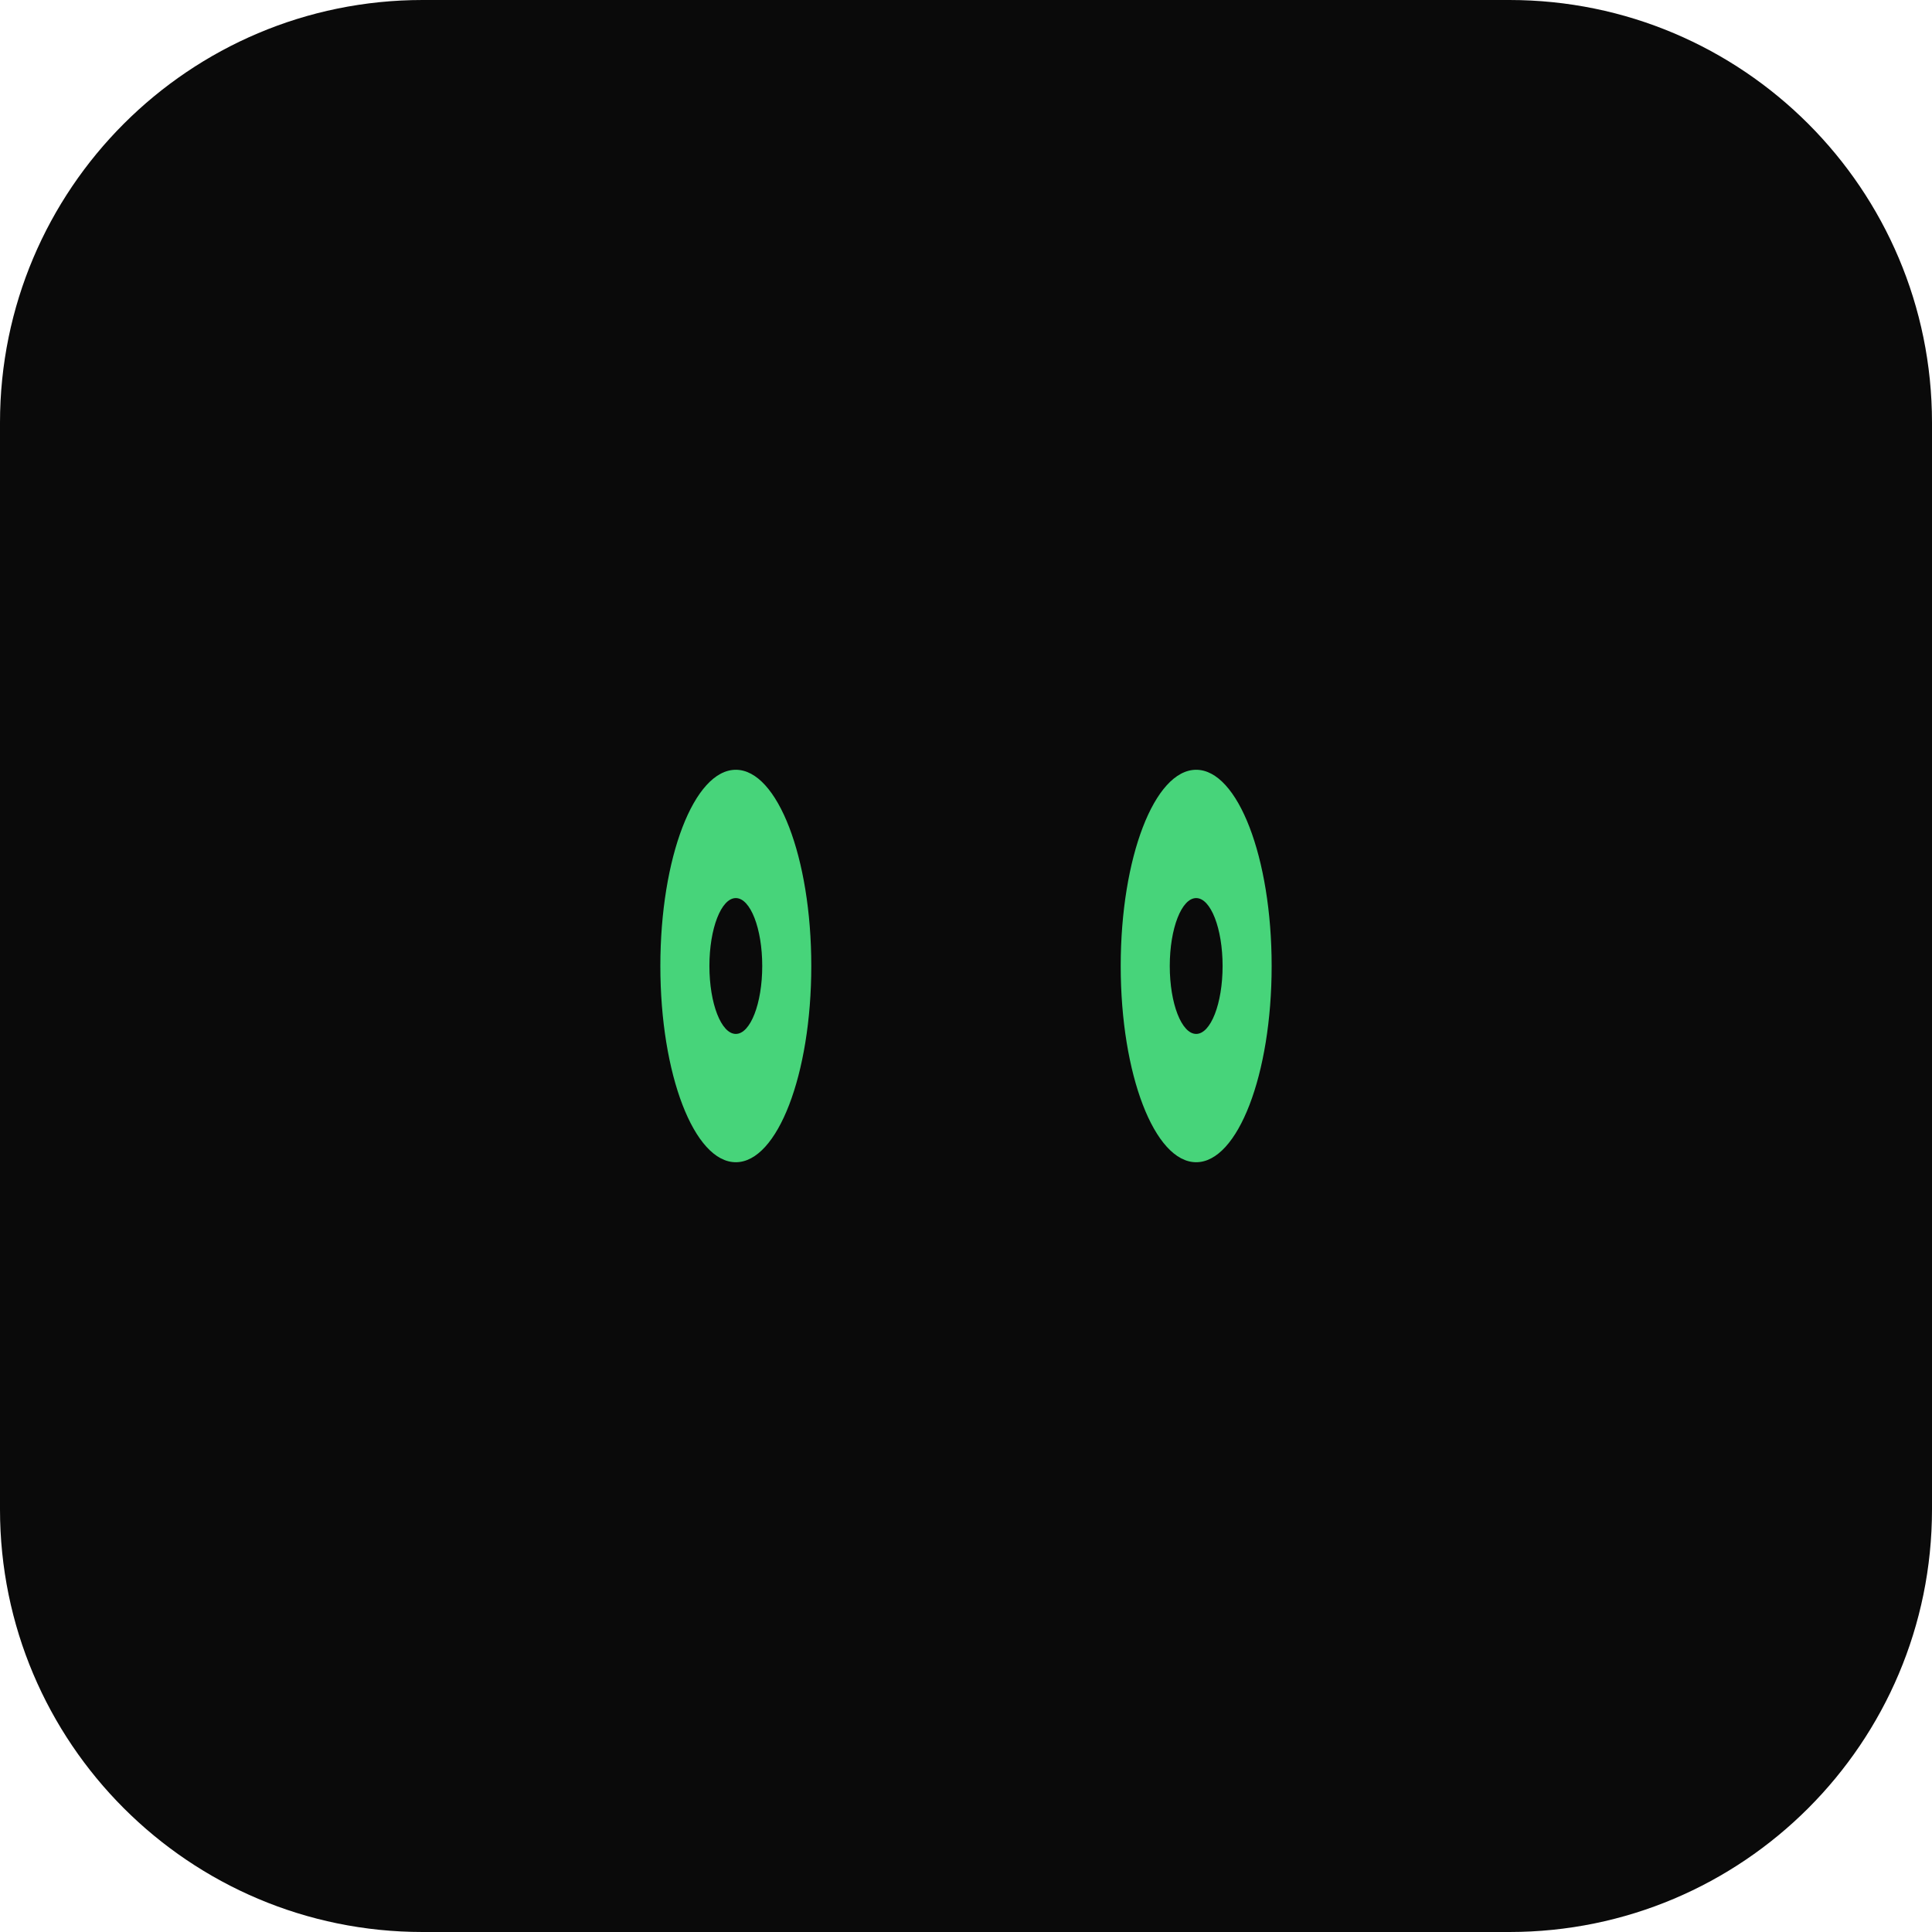
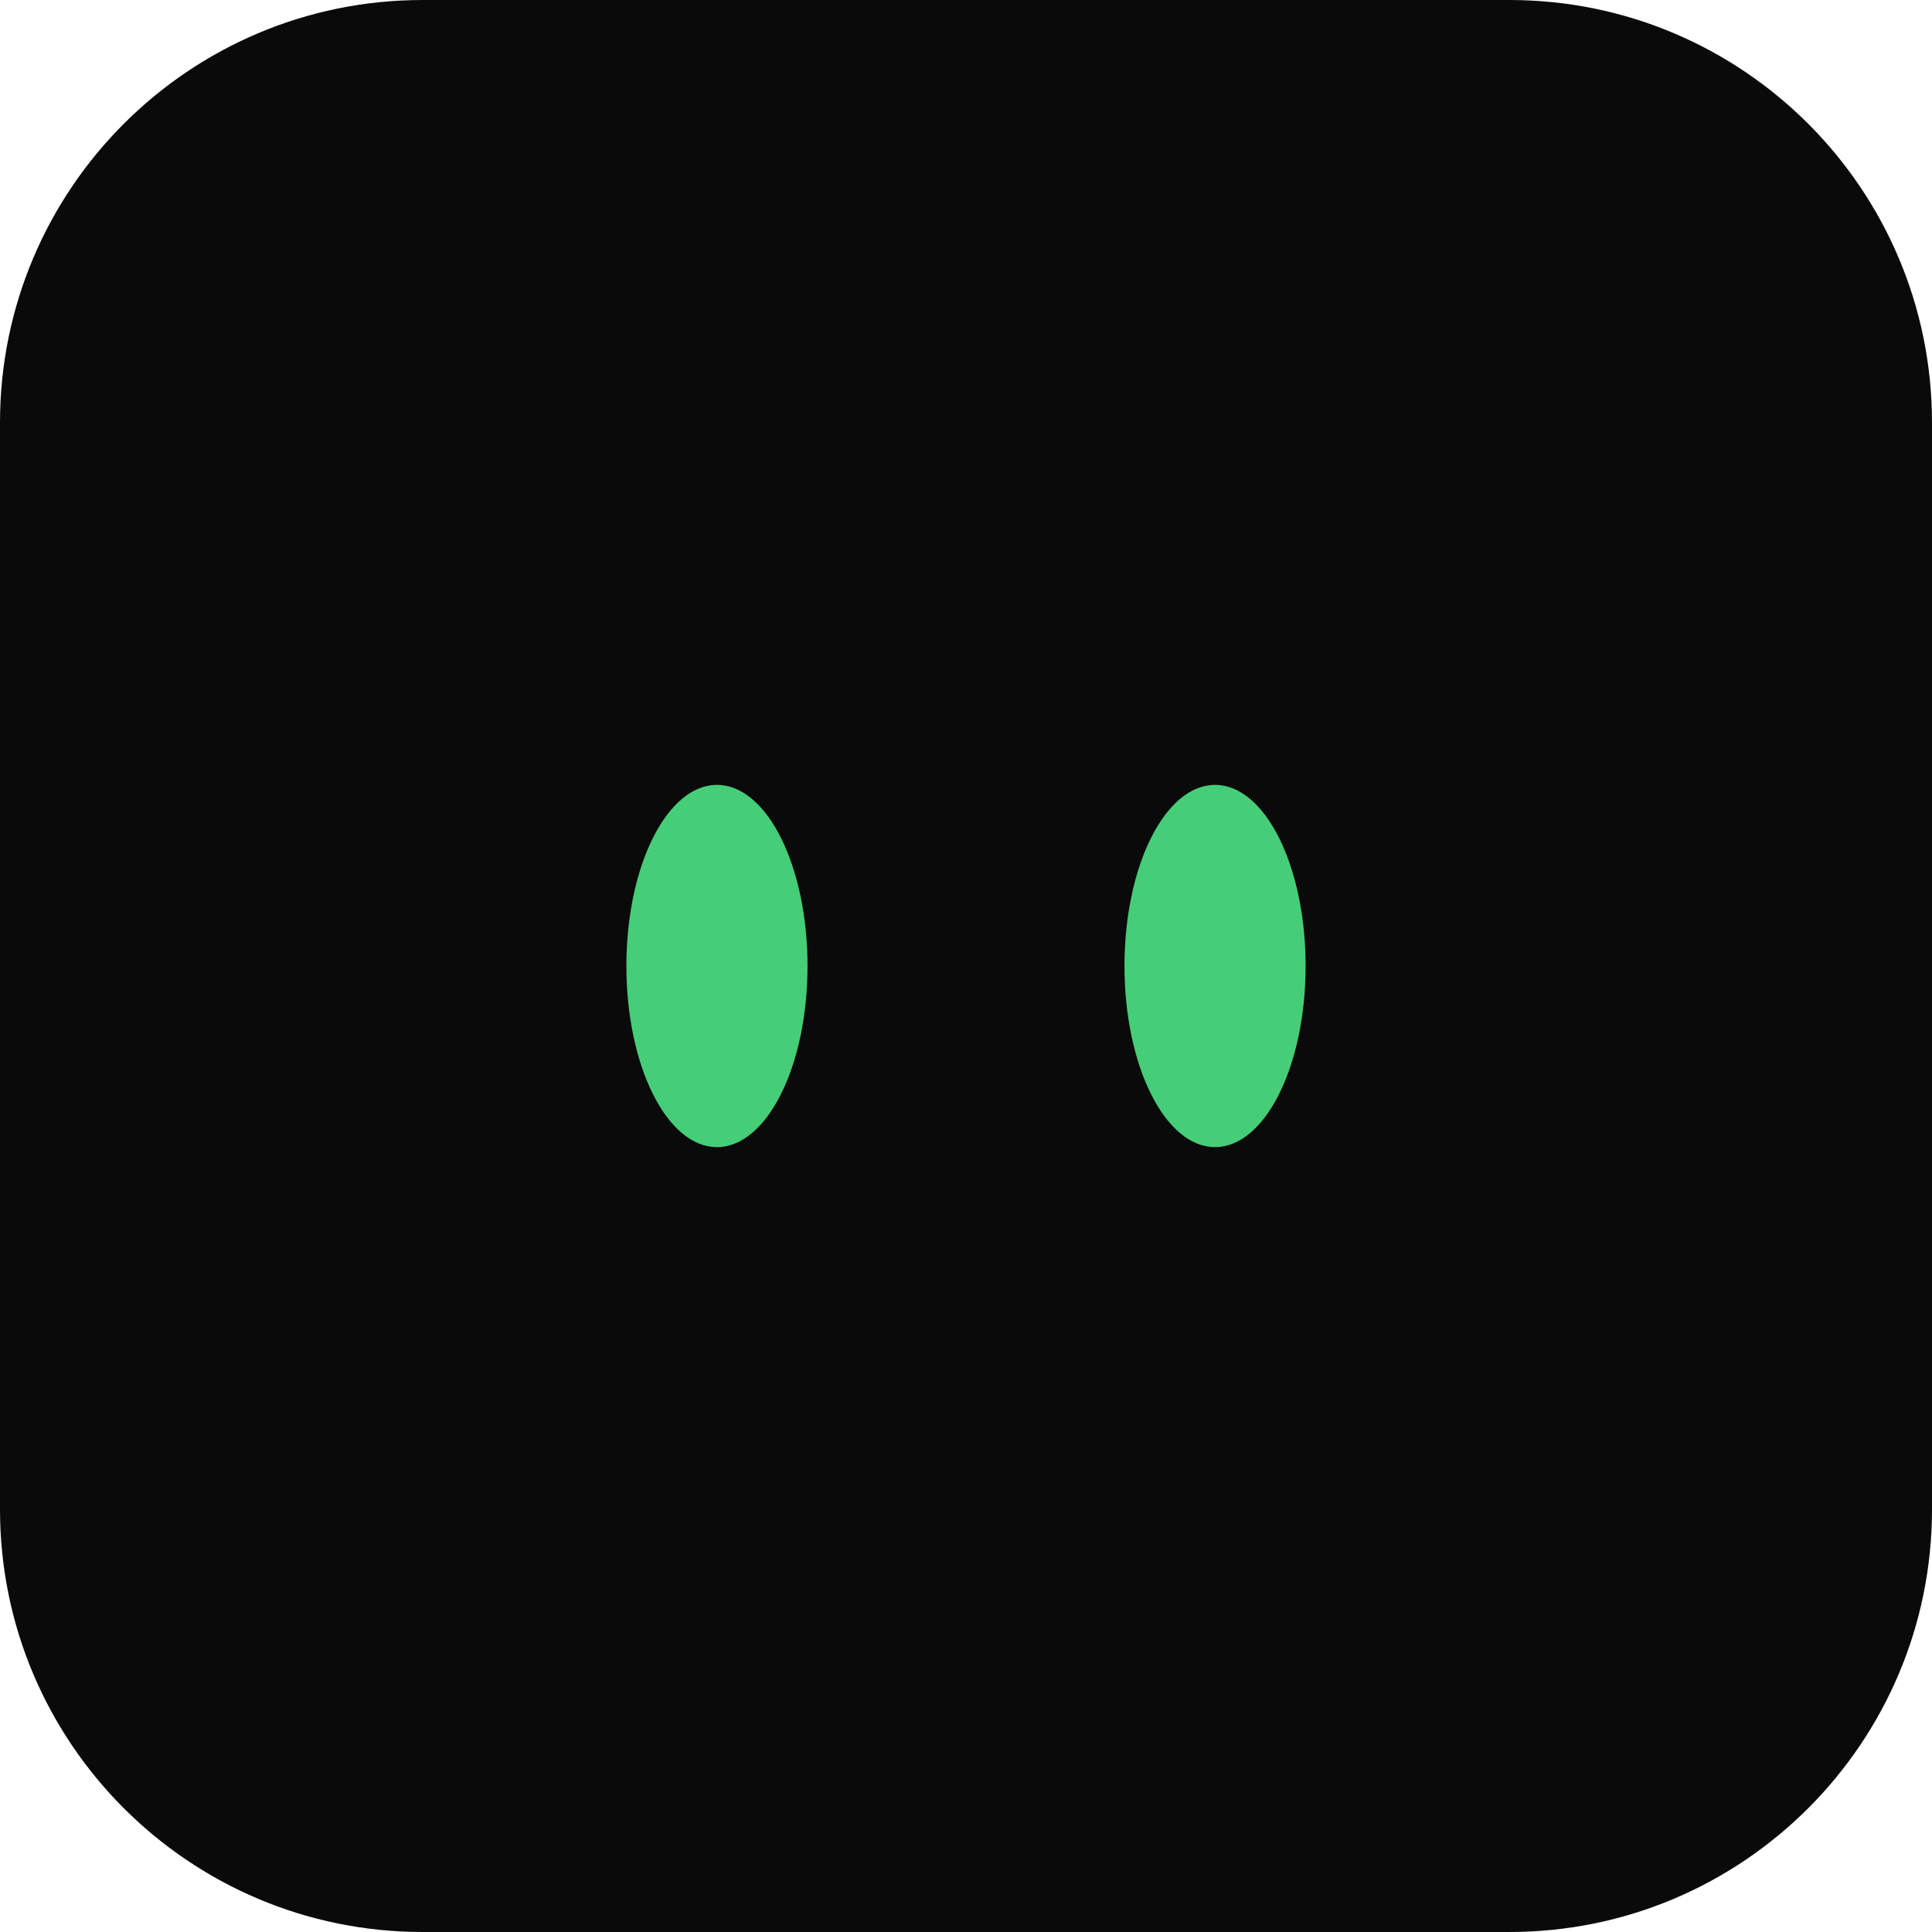
<svg xmlns="http://www.w3.org/2000/svg" viewBox="0 0 512 512">
  <rect width="512" height="512" rx="112" fill="#0a0a0a" />
-   <ellipse cx="195" cy="256" rx="20" ry="52" fill="#4ade80" opacity=".95" />
-   <ellipse cx="317" cy="256" rx="20" ry="52" fill="#4ade80" opacity=".95" />
-   <ellipse cx="195" cy="256" rx="7" ry="18" fill="#0a0a0a" />
-   <ellipse cx="317" cy="256" rx="7" ry="18" fill="#0a0a0a" />
+   <ellipse cx="190" cy="256" rx="24" ry="48" fill="#4ade80" opacity=".92" />
+   <ellipse cx="322" cy="256" rx="24" ry="48" fill="#4ade80" opacity=".92" />
</svg>
